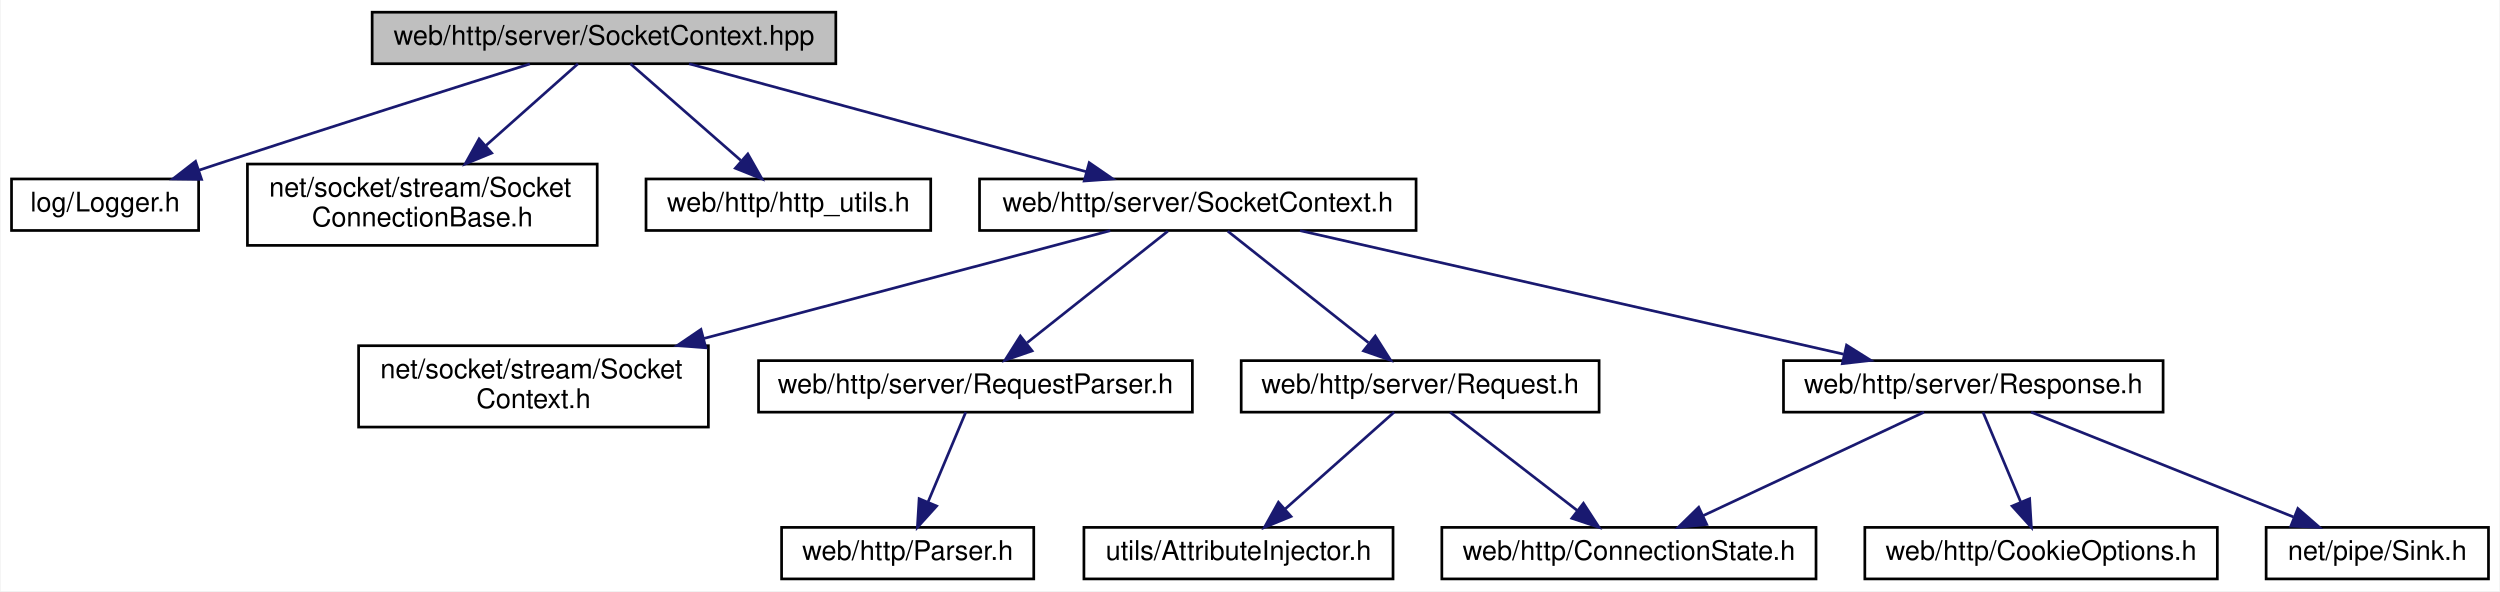
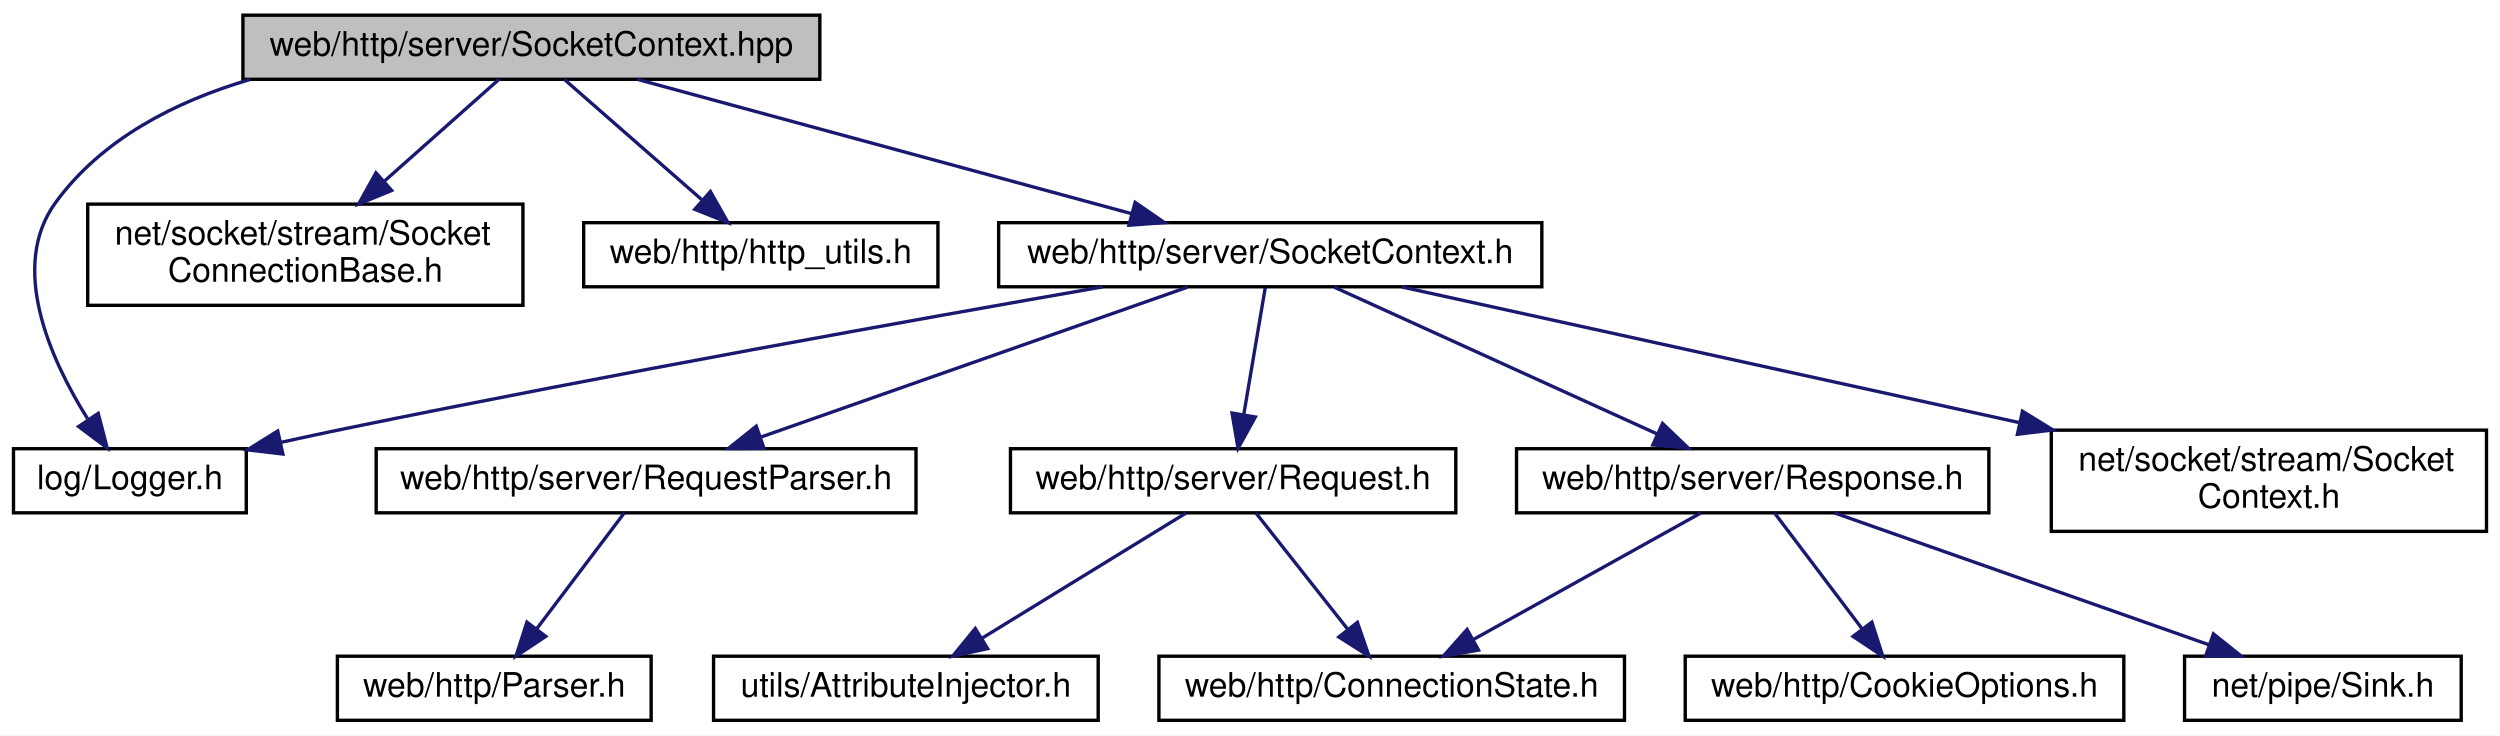
- <svg xmlns="http://www.w3.org/2000/svg" xmlns:xlink="http://www.w3.org/1999/xlink" width="922pt" height="218pt" viewBox="0.00 0.00 921.50 218.00">
+ <svg xmlns="http://www.w3.org/2000/svg" xmlns:xlink="http://www.w3.org/1999/xlink" width="741pt" height="218pt" viewBox="0.00 0.00 741.00 218.00">
  <g id="graph0" class="graph" transform="scale(1 1) rotate(0) translate(4 214)">
-     <polygon fill="white" stroke="transparent" points="-4,4 -4,-214 917.5,-214 917.5,4 -4,4" />
+     <polygon fill="white" stroke="transparent" points="-4,4 -4,-214 737,-214 737,4 -4,4" />
    <g id="node1" class="node">
      <g id="a_node1">
        <a xlink:title=" ">
-           <polygon fill="#bfbfbf" stroke="black" points="133,-190.5 133,-209.5 304,-209.5 304,-190.5 133,-190.5" />
-           <text text-anchor="middle" x="218.5" y="-197.5" font-family="Helvetica,sans-Serif" font-size="10.00">web/http/server/SocketContext.hpp</text>
+           <polygon fill="#bfbfbf" stroke="black" points="68,-190.5 68,-209.5 239,-209.5 239,-190.5 68,-190.5" />
+           <text text-anchor="middle" x="153.5" y="-197.5" font-family="Helvetica,sans-Serif" font-size="10.00">web/http/server/SocketContext.hpp</text>
        </a>
      </g>
    </g>
    <g id="node2" class="node">
      <g id="a_node2">
        <a xlink:href="_logger_8h.html" target="_top" xlink:title=" ">
-           <polygon fill="white" stroke="black" points="0,-129 0,-148 69,-148 69,-129 0,-129" />
-           <text text-anchor="middle" x="34.5" y="-136" font-family="Helvetica,sans-Serif" font-size="10.00">log/Logger.h</text>
+           <polygon fill="white" stroke="black" points="0,-62 0,-81 69,-81 69,-62 0,-62" />
+           <text text-anchor="middle" x="34.5" y="-69" font-family="Helvetica,sans-Serif" font-size="10.00">log/Logger.h</text>
        </a>
      </g>
    </g>
    <g id="edge1" class="edge">
-       <path fill="none" stroke="midnightblue" d="M191.16,-190.42C162.73,-181.46 116.93,-166.94 77.5,-154 74.76,-153.1 71.93,-152.16 69.09,-151.22" />
-       <polygon fill="midnightblue" stroke="midnightblue" points="70.08,-147.86 59.49,-148 67.86,-154.5 70.08,-147.86" />
+       <path fill="none" stroke="midnightblue" d="M70.1,-190.44C47.86,-183.9 26.22,-172.78 12.5,-154 -1.43,-134.93 10.89,-107.57 21.94,-89.92" />
+       <polygon fill="midnightblue" stroke="midnightblue" points="25.11,-91.48 27.77,-81.22 19.3,-87.58 25.11,-91.48" />
    </g>
    <g id="node3" class="node">
      <g id="a_node3">
        <a xlink:href="_socket_connection_base_8h.html" target="_top" xlink:title=" ">
-           <polygon fill="white" stroke="black" points="87,-123.5 87,-153.5 216,-153.5 216,-123.5 87,-123.5" />
-           <text text-anchor="start" x="95" y="-141.5" font-family="Helvetica,sans-Serif" font-size="10.00">net/socket/stream/Socket</text>
-           <text text-anchor="middle" x="151.5" y="-130.5" font-family="Helvetica,sans-Serif" font-size="10.00">ConnectionBase.h</text>
+           <polygon fill="white" stroke="black" points="22,-123.5 22,-153.5 151,-153.5 151,-123.5 22,-123.5" />
+           <text text-anchor="start" x="30" y="-141.5" font-family="Helvetica,sans-Serif" font-size="10.00">net/socket/stream/Socket</text>
+           <text text-anchor="middle" x="86.5" y="-130.5" font-family="Helvetica,sans-Serif" font-size="10.00">ConnectionBase.h</text>
        </a>
      </g>
    </g>
    <g id="edge2" class="edge">
-       <path fill="none" stroke="midnightblue" d="M208.9,-190.48C200.08,-182.64 186.65,-170.71 175,-160.37" />
-       <polygon fill="midnightblue" stroke="midnightblue" points="177.09,-157.55 167.29,-153.52 172.44,-162.78 177.09,-157.55" />
+       <path fill="none" stroke="midnightblue" d="M143.9,-190.48C135.08,-182.64 121.65,-170.71 110,-160.37" />
+       <polygon fill="midnightblue" stroke="midnightblue" points="112.09,-157.55 102.29,-153.52 107.44,-162.78 112.09,-157.55" />
    </g>
    <g id="node4" class="node">
      <g id="a_node4">
        <a xlink:href="http__utils_8h.html" target="_top" xlink:title=" ">
-           <polygon fill="white" stroke="black" points="234,-129 234,-148 339,-148 339,-129 234,-129" />
-           <text text-anchor="middle" x="286.5" y="-136" font-family="Helvetica,sans-Serif" font-size="10.00">web/http/http_utils.h</text>
+           <polygon fill="white" stroke="black" points="169,-129 169,-148 274,-148 274,-129 169,-129" />
+           <text text-anchor="middle" x="221.5" y="-136" font-family="Helvetica,sans-Serif" font-size="10.00">web/http/http_utils.h</text>
        </a>
      </g>
    </g>
    <g id="edge3" class="edge">
-       <path fill="none" stroke="midnightblue" d="M228.24,-190.48C238.85,-181.2 256.02,-166.17 268.98,-154.83" />
-       <polygon fill="midnightblue" stroke="midnightblue" points="271.55,-157.23 276.78,-148.01 266.94,-151.96 271.55,-157.23" />
+       <path fill="none" stroke="midnightblue" d="M163.24,-190.48C173.85,-181.2 191.02,-166.17 203.98,-154.83" />
+       <polygon fill="midnightblue" stroke="midnightblue" points="206.55,-157.23 211.78,-148.01 201.94,-151.96 206.55,-157.23" />
    </g>
    <g id="node5" class="node">
      <g id="a_node5">
        <a xlink:href="web_2http_2server_2_socket_context_8h.html" target="_top" xlink:title=" ">
-           <polygon fill="white" stroke="black" points="357,-129 357,-148 518,-148 518,-129 357,-129" />
-           <text text-anchor="middle" x="437.5" y="-136" font-family="Helvetica,sans-Serif" font-size="10.00">web/http/server/SocketContext.h</text>
+           <polygon fill="white" stroke="black" points="292,-129 292,-148 453,-148 453,-129 292,-129" />
+           <text text-anchor="middle" x="372.5" y="-136" font-family="Helvetica,sans-Serif" font-size="10.00">web/http/server/SocketContext.h</text>
        </a>
      </g>
    </g>
    <g id="edge4" class="edge">
-       <path fill="none" stroke="midnightblue" d="M249.88,-190.48C288.42,-180 353.91,-162.21 396.42,-150.66" />
-       <polygon fill="midnightblue" stroke="midnightblue" points="397.45,-154.01 406.18,-148.01 395.61,-147.25 397.45,-154.01" />
+       <path fill="none" stroke="midnightblue" d="M184.88,-190.48C223.42,-180 288.91,-162.21 331.42,-150.66" />
+       <polygon fill="midnightblue" stroke="midnightblue" points="332.45,-154.01 341.18,-148.01 330.61,-147.25 332.45,-154.01" />
+     </g>
+     <g id="edge5" class="edge">
+       <path fill="none" stroke="midnightblue" d="M322.88,-128.98C267.91,-119.39 176.68,-103.05 98.5,-87 92.27,-85.72 85.72,-84.31 79.28,-82.89" />
+       <polygon fill="midnightblue" stroke="midnightblue" points="79.84,-79.43 69.32,-80.66 78.32,-86.26 79.84,-79.43" />
    </g>
    <g id="node6" class="node">
      <g id="a_node6">
        <a xlink:href="net_2socket_2stream_2_socket_context_8h.html" target="_top" xlink:title=" ">
-           <polygon fill="white" stroke="black" points="128,-56.5 128,-86.5 257,-86.5 257,-56.5 128,-56.5" />
-           <text text-anchor="start" x="136" y="-74.5" font-family="Helvetica,sans-Serif" font-size="10.00">net/socket/stream/Socket</text>
-           <text text-anchor="middle" x="192.5" y="-63.5" font-family="Helvetica,sans-Serif" font-size="10.00">Context.h</text>
+           <polygon fill="white" stroke="black" points="604,-56.5 604,-86.5 733,-86.5 733,-56.5 604,-56.5" />
+           <text text-anchor="start" x="612" y="-74.5" font-family="Helvetica,sans-Serif" font-size="10.00">net/socket/stream/Socket</text>
+           <text text-anchor="middle" x="668.5" y="-63.5" font-family="Helvetica,sans-Serif" font-size="10.00">Context.h</text>
        </a>
      </g>
    </g>
-     <g id="edge5" class="edge">
-       <path fill="none" stroke="midnightblue" d="M405.22,-128.94C367.25,-118.86 303.33,-101.9 255.45,-89.2" />
-       <polygon fill="midnightblue" stroke="midnightblue" points="256.06,-85.74 245.49,-86.56 254.26,-92.51 256.06,-85.74" />
+     <g id="edge6" class="edge">
+       <path fill="none" stroke="midnightblue" d="M411.5,-128.94C457.95,-118.74 536.54,-101.48 594.61,-88.72" />
+       <polygon fill="midnightblue" stroke="midnightblue" points="595.46,-92.12 604.48,-86.56 593.96,-85.29 595.46,-92.12" />
    </g>
    <g id="node7" class="node">
      <g id="a_node7">
        <a xlink:href="web_2http_2server_2_request_8h.html" target="_top" xlink:title=" ">
-           <polygon fill="white" stroke="black" points="453.5,-62 453.5,-81 585.5,-81 585.5,-62 453.5,-62" />
-           <text text-anchor="middle" x="519.5" y="-69" font-family="Helvetica,sans-Serif" font-size="10.00">web/http/server/Request.h</text>
+           <polygon fill="white" stroke="black" points="295.5,-62 295.5,-81 427.5,-81 427.5,-62 295.5,-62" />
+           <text text-anchor="middle" x="361.5" y="-69" font-family="Helvetica,sans-Serif" font-size="10.00">web/http/server/Request.h</text>
        </a>
      </g>
    </g>
-     <g id="edge6" class="edge">
-       <path fill="none" stroke="midnightblue" d="M448.56,-128.73C461.84,-118.21 484.33,-100.38 500.43,-87.62" />
-       <polygon fill="midnightblue" stroke="midnightblue" points="502.95,-90.08 508.62,-81.13 498.61,-84.6 502.95,-90.08" />
+     <g id="edge7" class="edge">
+       <path fill="none" stroke="midnightblue" d="M371.02,-128.73C369.4,-119.18 366.77,-103.62 364.68,-91.28" />
+       <polygon fill="midnightblue" stroke="midnightblue" points="368.08,-90.4 362.96,-81.13 361.18,-91.57 368.08,-90.4" />
    </g>
    <g id="node10" class="node">
      <g id="a_node10">
        <a xlink:href="_request_parser_8h.html" target="_top" xlink:title=" ">
-           <polygon fill="white" stroke="black" points="275.5,-62 275.5,-81 435.5,-81 435.5,-62 275.5,-62" />
-           <text text-anchor="middle" x="355.5" y="-69" font-family="Helvetica,sans-Serif" font-size="10.00">web/http/server/RequestParser.h</text>
+           <polygon fill="white" stroke="black" points="107.5,-62 107.5,-81 267.5,-81 267.5,-62 107.5,-62" />
+           <text text-anchor="middle" x="187.5" y="-69" font-family="Helvetica,sans-Serif" font-size="10.00">web/http/server/RequestParser.h</text>
+         </a>
+       </g>
+     </g>
+     <g id="edge10" class="edge">
+       <path fill="none" stroke="midnightblue" d="M347.93,-128.87C315.5,-117.47 258.23,-97.35 221.62,-84.49" />
+       <polygon fill="midnightblue" stroke="midnightblue" points="222.47,-81.08 211.87,-81.06 220.15,-87.68 222.47,-81.08" />
+     </g>
+     <g id="node12" class="node">
+       <g id="a_node12">
+         <a xlink:href="web_2http_2server_2_response_8h.html" target="_top" xlink:title=" ">
+           <polygon fill="white" stroke="black" points="445.5,-62 445.5,-81 585.5,-81 585.5,-62 445.5,-62" />
+           <text text-anchor="middle" x="515.5" y="-69" font-family="Helvetica,sans-Serif" font-size="10.00">web/http/server/Response.h</text>
+         </a>
+       </g>
+     </g>
+     <g id="edge12" class="edge">
+       <path fill="none" stroke="midnightblue" d="M391.49,-128.87C415.96,-117.75 458.7,-98.32 487.06,-85.43" />
+       <polygon fill="midnightblue" stroke="midnightblue" points="488.78,-88.49 496.43,-81.17 485.88,-82.12 488.78,-88.49" />
+     </g>
+     <g id="node8" class="node">
+       <g id="a_node8">
+         <a xlink:href="_attribute_injector_8h.html" target="_top" xlink:title=" ">
+           <polygon fill="white" stroke="black" points="207.5,-0.5 207.5,-19.5 321.5,-19.5 321.5,-0.5 207.5,-0.5" />
+           <text text-anchor="middle" x="264.5" y="-7.5" font-family="Helvetica,sans-Serif" font-size="10.00">utils/AttributeInjector.h</text>
+         </a>
+       </g>
+     </g>
+     <g id="edge8" class="edge">
+       <path fill="none" stroke="midnightblue" d="M347.6,-61.98C331.83,-52.3 305.86,-36.37 287.15,-24.89" />
+       <polygon fill="midnightblue" stroke="midnightblue" points="288.73,-21.75 278.37,-19.51 285.07,-27.72 288.73,-21.75" />
+     </g>
+     <g id="node9" class="node">
+       <g id="a_node9">
+         <a xlink:href="_connection_state_8h.html" target="_top" xlink:title=" ">
+           <polygon fill="white" stroke="black" points="339.5,-0.5 339.5,-19.5 477.5,-19.5 477.5,-0.5 339.5,-0.5" />
+           <text text-anchor="middle" x="408.5" y="-7.5" font-family="Helvetica,sans-Serif" font-size="10.00">web/http/ConnectionState.h</text>
        </a>
      </g>
    </g>
    <g id="edge9" class="edge">
-       <path fill="none" stroke="midnightblue" d="M426.44,-128.73C413.16,-118.21 390.67,-100.38 374.57,-87.62" />
-       <polygon fill="midnightblue" stroke="midnightblue" points="376.39,-84.6 366.38,-81.13 372.05,-90.08 376.39,-84.6" />
+       <path fill="none" stroke="midnightblue" d="M368.23,-61.98C375.28,-53.05 386.53,-38.81 395.35,-27.64" />
+       <polygon fill="midnightblue" stroke="midnightblue" points="398.33,-29.53 401.78,-19.51 392.83,-25.19 398.33,-29.53" />
    </g>
-     <g id="node12" class="node">
-       <g id="a_node12">
-         <a xlink:href="web_2http_2server_2_response_8h.html" target="_top" xlink:title=" ">
-           <polygon fill="white" stroke="black" points="653.5,-62 653.5,-81 793.5,-81 793.5,-62 653.5,-62" />
-           <text text-anchor="middle" x="723.5" y="-69" font-family="Helvetica,sans-Serif" font-size="10.00">web/http/server/Response.h</text>
+     <g id="node11" class="node">
+       <g id="a_node11">
+         <a xlink:href="_parser_8h.html" target="_top" xlink:title=" ">
+           <polygon fill="white" stroke="black" points="96,-0.5 96,-19.5 189,-19.5 189,-0.5 96,-0.5" />
+           <text text-anchor="middle" x="142.5" y="-7.5" font-family="Helvetica,sans-Serif" font-size="10.00">web/http/Parser.h</text>
        </a>
      </g>
    </g>
    <g id="edge11" class="edge">
-       <path fill="none" stroke="midnightblue" d="M475.18,-128.94C526.73,-117.22 619.25,-96.19 675.64,-83.38" />
-       <polygon fill="midnightblue" stroke="midnightblue" points="676.76,-86.71 685.73,-81.08 675.21,-79.89 676.76,-86.71" />
+       <path fill="none" stroke="midnightblue" d="M181.05,-61.98C174.3,-53.05 163.53,-38.81 155.09,-27.64" />
+       <polygon fill="midnightblue" stroke="midnightblue" points="157.76,-25.37 148.94,-19.51 152.18,-29.6 157.76,-25.37" />
    </g>
-     <g id="node8" class="node">
-       <g id="a_node8">
-         <a xlink:href="_attribute_injector_8h.html" target="_top" xlink:title=" ">
-           <polygon fill="white" stroke="black" points="395.5,-0.5 395.5,-19.5 509.5,-19.5 509.5,-0.5 395.5,-0.5" />
-           <text text-anchor="middle" x="452.5" y="-7.5" font-family="Helvetica,sans-Serif" font-size="10.00">utils/AttributeInjector.h</text>
-         </a>
-       </g>
-     </g>
-     <g id="edge7" class="edge">
-       <path fill="none" stroke="midnightblue" d="M509.9,-61.98C499.45,-52.7 482.53,-37.67 469.76,-26.33" />
-       <polygon fill="midnightblue" stroke="midnightblue" points="471.88,-23.53 462.08,-19.51 467.23,-28.77 471.88,-23.53" />
-     </g>
-     <g id="node9" class="node">
-       <g id="a_node9">
-         <a xlink:href="_connection_state_8h.html" target="_top" xlink:title=" ">
-           <polygon fill="white" stroke="black" points="527.5,-0.5 527.5,-19.5 665.5,-19.5 665.5,-0.5 527.5,-0.5" />
-           <text text-anchor="middle" x="596.5" y="-7.5" font-family="Helvetica,sans-Serif" font-size="10.00">web/http/ConnectionState.h</text>
-         </a>
-       </g>
-     </g>
-     <g id="edge8" class="edge">
-       <path fill="none" stroke="midnightblue" d="M530.53,-61.98C542.77,-52.52 562.73,-37.1 577.49,-25.69" />
-       <polygon fill="midnightblue" stroke="midnightblue" points="579.72,-28.39 585.49,-19.51 575.44,-22.85 579.72,-28.39" />
-     </g>
-     <g id="node11" class="node">
-       <g id="a_node11">
-         <a xlink:href="_parser_8h.html" target="_top" xlink:title=" ">
-           <polygon fill="white" stroke="black" points="284,-0.5 284,-19.5 377,-19.5 377,-0.5 284,-0.5" />
-           <text text-anchor="middle" x="330.5" y="-7.5" font-family="Helvetica,sans-Serif" font-size="10.00">web/http/Parser.h</text>
-         </a>
-       </g>
-     </g>
-     <g id="edge10" class="edge">
-       <path fill="none" stroke="midnightblue" d="M351.92,-61.98C348.32,-53.4 342.65,-39.93 338.06,-28.98" />
-       <polygon fill="midnightblue" stroke="midnightblue" points="341.18,-27.37 334.08,-19.51 334.72,-30.08 341.18,-27.37" />
-     </g>
-     <g id="edge13" class="edge">
-       <path fill="none" stroke="midnightblue" d="M705.3,-61.98C683.99,-51.99 648.47,-35.35 623.84,-23.81" />
-       <polygon fill="midnightblue" stroke="midnightblue" points="625.2,-20.58 614.66,-19.51 622.23,-26.92 625.2,-20.58" />
+     <g id="edge14" class="edge">
+       <path fill="none" stroke="midnightblue" d="M500.17,-61.98C482.53,-52.17 453.34,-35.93 432.64,-24.42" />
+       <polygon fill="midnightblue" stroke="midnightblue" points="434.24,-21.31 423.8,-19.51 430.84,-27.43 434.24,-21.31" />
    </g>
    <g id="node13" class="node">
      <g id="a_node13">
        <a xlink:href="_sink_8h.html" target="_top" xlink:title=" ">
-           <polygon fill="white" stroke="black" points="831.5,-0.5 831.5,-19.5 913.5,-19.5 913.5,-0.5 831.5,-0.5" />
-           <text text-anchor="middle" x="872.5" y="-7.5" font-family="Helvetica,sans-Serif" font-size="10.00">net/pipe/Sink.h</text>
+           <polygon fill="white" stroke="black" points="643.5,-0.5 643.5,-19.5 725.5,-19.5 725.5,-0.5 643.5,-0.5" />
+           <text text-anchor="middle" x="684.5" y="-7.5" font-family="Helvetica,sans-Serif" font-size="10.00">net/pipe/Sink.h</text>
        </a>
      </g>
    </g>
-     <g id="edge12" class="edge">
-       <path fill="none" stroke="midnightblue" d="M744.85,-61.98C770.19,-51.86 812.64,-34.9 841.57,-23.35" />
-       <polygon fill="midnightblue" stroke="midnightblue" points="843.2,-26.47 851.19,-19.51 840.61,-19.97 843.2,-26.47" />
+     <g id="edge13" class="edge">
+       <path fill="none" stroke="midnightblue" d="M539.71,-61.98C568.83,-51.72 617.87,-34.46 650.7,-22.9" />
+       <polygon fill="midnightblue" stroke="midnightblue" points="652.06,-26.13 660.33,-19.51 649.74,-19.53 652.06,-26.13" />
    </g>
    <g id="node14" class="node">
      <g id="a_node14">
        <a xlink:href="_cookie_options_8h.html" target="_top" xlink:title=" ">
-           <polygon fill="white" stroke="black" points="683.5,-0.5 683.5,-19.5 813.5,-19.5 813.5,-0.5 683.5,-0.5" />
-           <text text-anchor="middle" x="748.5" y="-7.5" font-family="Helvetica,sans-Serif" font-size="10.00">web/http/CookieOptions.h</text>
+           <polygon fill="white" stroke="black" points="495.5,-0.5 495.5,-19.5 625.5,-19.5 625.5,-0.5 495.5,-0.5" />
+           <text text-anchor="middle" x="560.5" y="-7.5" font-family="Helvetica,sans-Serif" font-size="10.00">web/http/CookieOptions.h</text>
        </a>
      </g>
    </g>
-     <g id="edge14" class="edge">
-       <path fill="none" stroke="midnightblue" d="M727.08,-61.98C730.68,-53.4 736.35,-39.93 740.94,-28.98" />
-       <polygon fill="midnightblue" stroke="midnightblue" points="744.28,-30.08 744.92,-19.51 737.82,-27.37 744.28,-30.08" />
+     <g id="edge15" class="edge">
+       <path fill="none" stroke="midnightblue" d="M521.95,-61.98C528.7,-53.05 539.47,-38.81 547.91,-27.64" />
+       <polygon fill="midnightblue" stroke="midnightblue" points="550.82,-29.6 554.06,-19.51 545.24,-25.37 550.82,-29.6" />
    </g>
  </g>
</svg>
